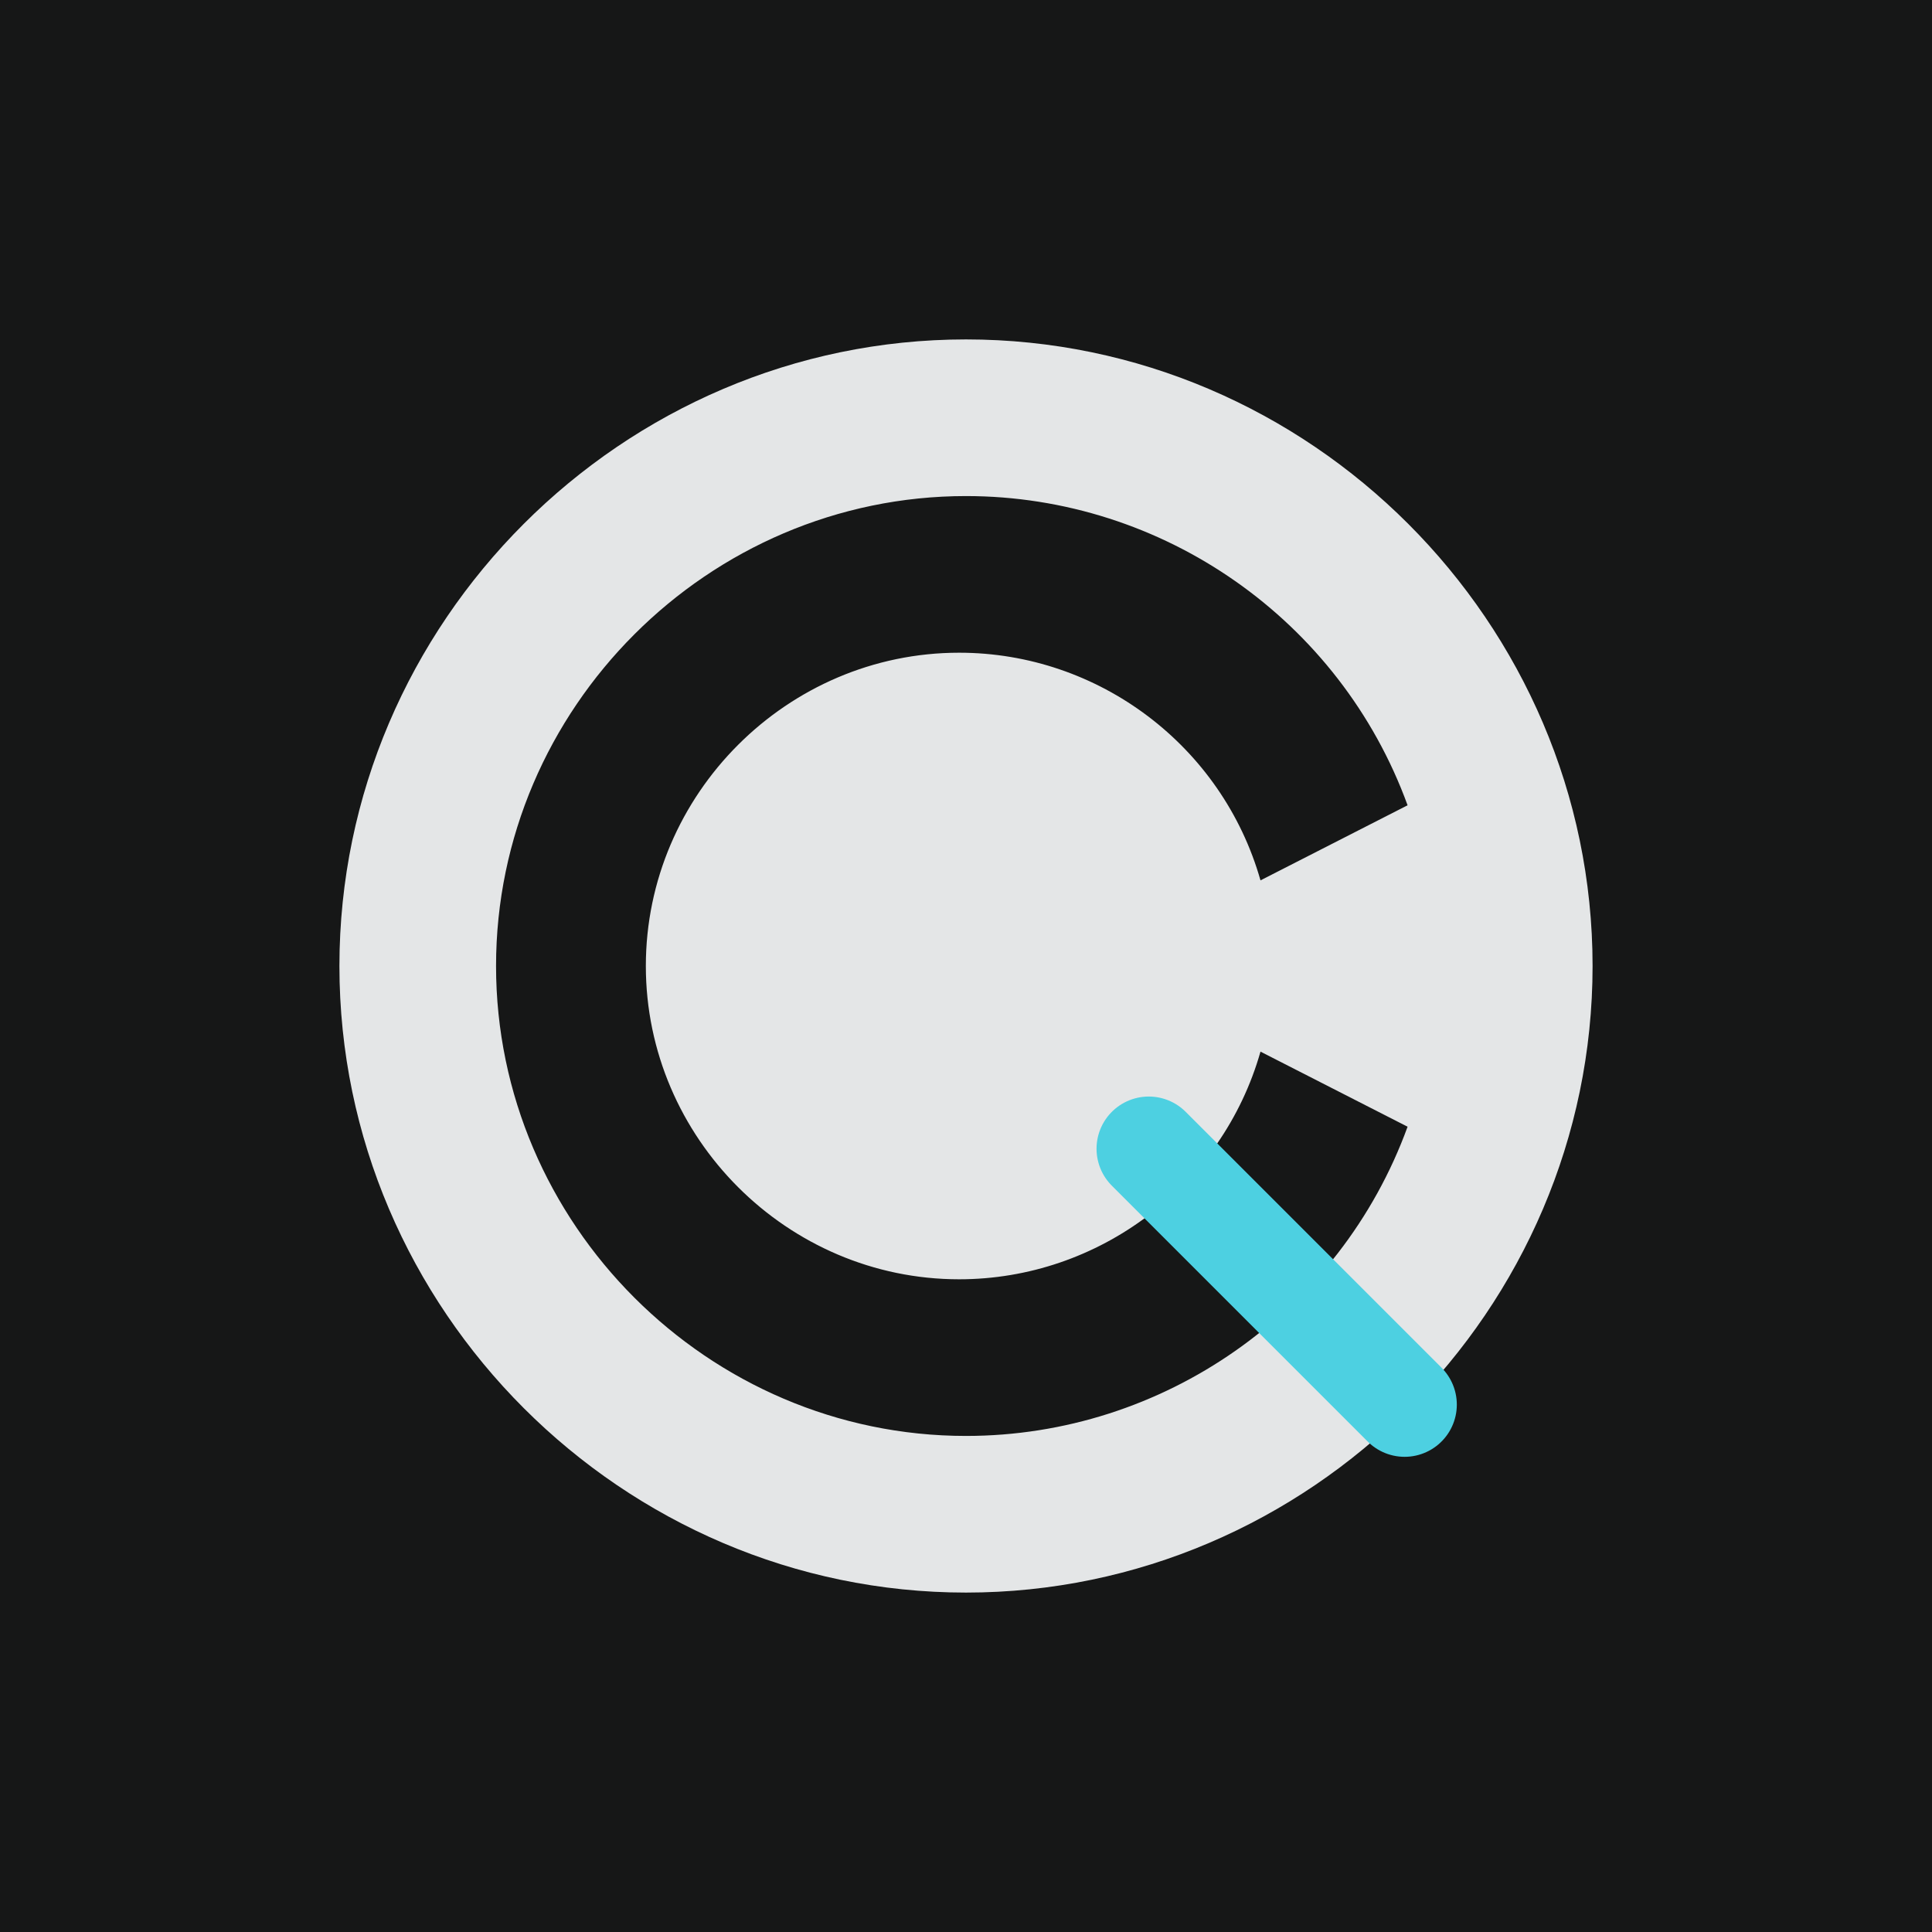
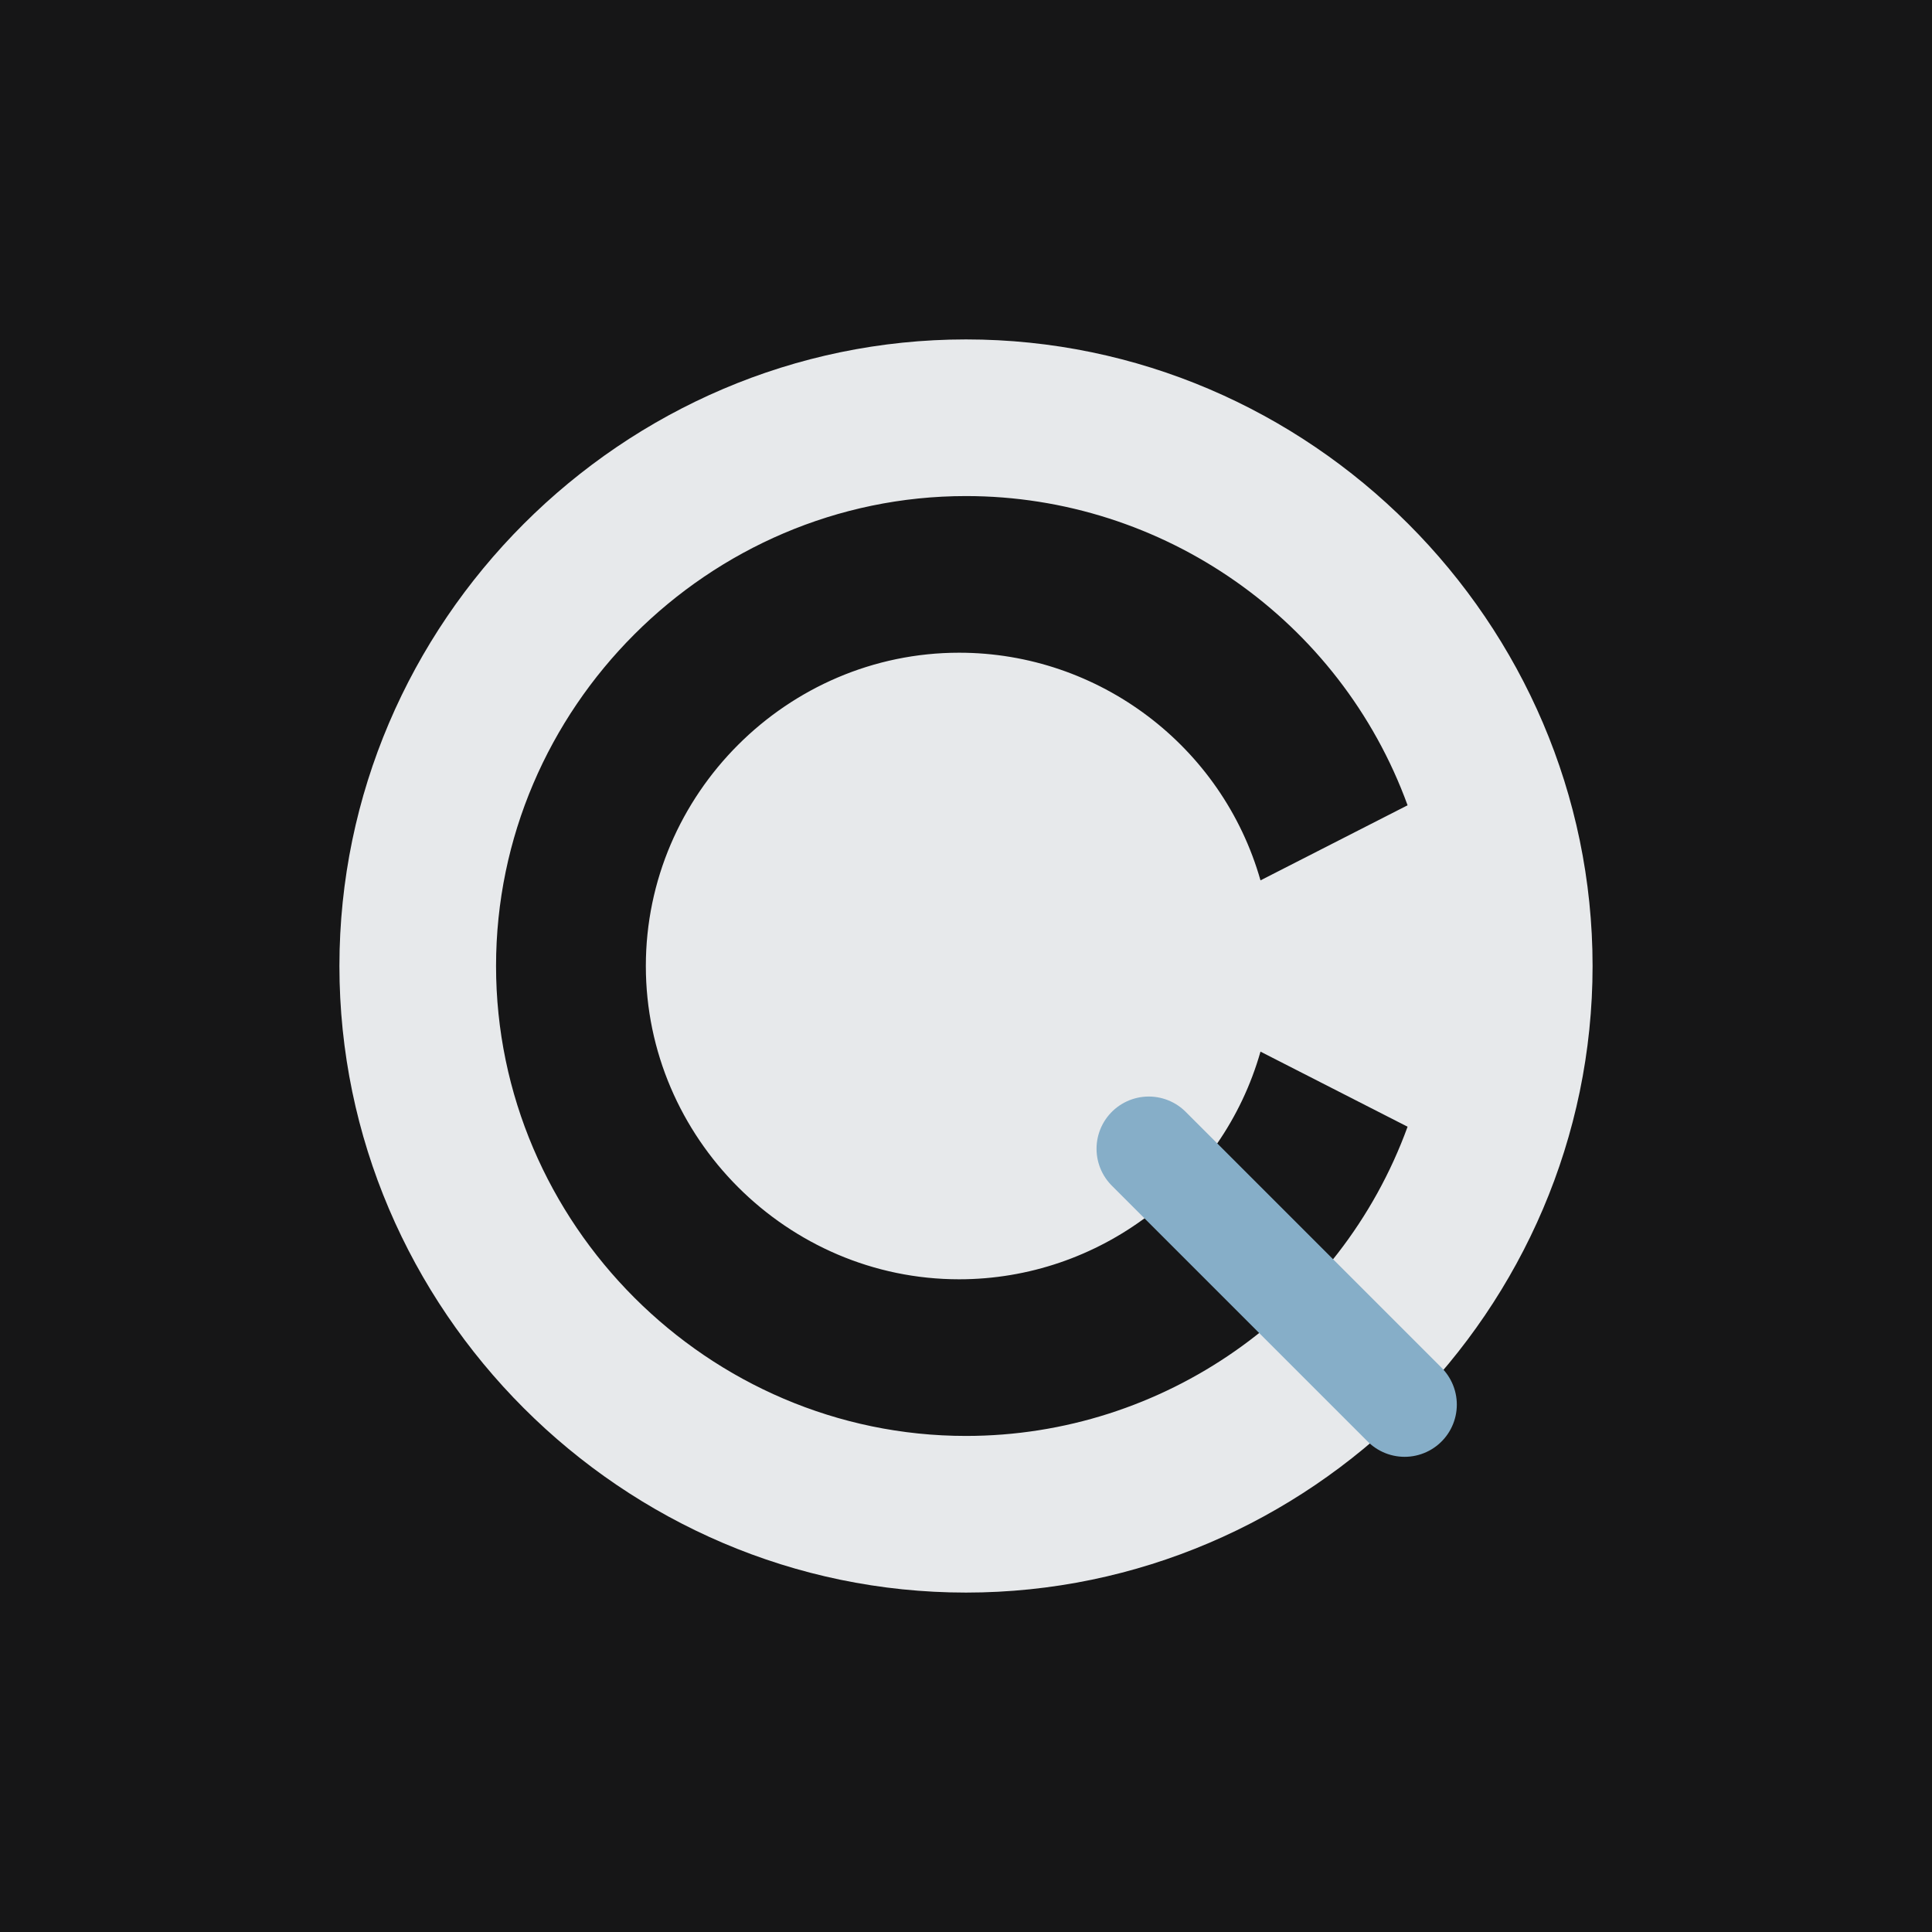
<svg xmlns="http://www.w3.org/2000/svg" viewBox="0 0 512 512" fill="none">
-   <rect width="512" height="512" fill="#161717" />
+   <rect width="512" height="512" fill="#161617" />
  <g transform="translate(51 51) scale(0.41)">
-     <path d="M500,95c222.176,0 405,182.824 405,405c0,222.176 -182.824,405 -405,405c-222.176,0 -405,-182.824 -405,-405c0,-222.176 182.824,-405 405,-405Zm285.424,301.118c-43.57,-119.717 -158.035,-199.868 -285.434,-199.868c-166.632,0 -303.75,137.118 -303.75,303.75c0,166.632 137.118,303.75 303.75,303.75c127.399,0 241.863,-80.151 285.434,-199.868l-95.074,-48.532c-24.669,86.814 -104.537,147.15 -194.789,147.15c-111.088,0 -202.5,-91.412 -202.5,-202.5c0,-111.088 91.412,-202.5 202.5,-202.5c90.251,0 170.12,60.336 194.789,147.15l95.074,-48.532Z" fill="#e4e6e7" />
-     <path d="M618.125,618.125l165.375,165.375" stroke="#4dd0e1" stroke-width="67.5" stroke-linecap="round" />
+     <path d="M500,95c222.176,0 405,182.824 405,405c0,222.176 -182.824,405 -405,405c-222.176,0 -405,-182.824 -405,-405c0,-222.176 182.824,-405 405,-405Zm285.424,301.118c-43.57,-119.717 -158.035,-199.868 -285.434,-199.868c-166.632,0 -303.75,137.118 -303.75,303.75c0,166.632 137.118,303.75 303.75,303.75c127.399,0 241.863,-80.151 285.434,-199.868l-95.074,-48.532c-24.669,86.814 -104.537,147.15 -194.789,147.15c-111.088,0 -202.5,-91.412 -202.5,-202.5c0,-111.088 91.412,-202.5 202.5,-202.5c90.251,0 170.12,60.336 194.789,147.15l95.074,-48.532Z" fill="#e7e9eb" />
+     <path d="M618.125,618.125l165.375,165.375" stroke="#86aec8" stroke-width="67.5" stroke-linecap="round" />
  </g>
</svg>
